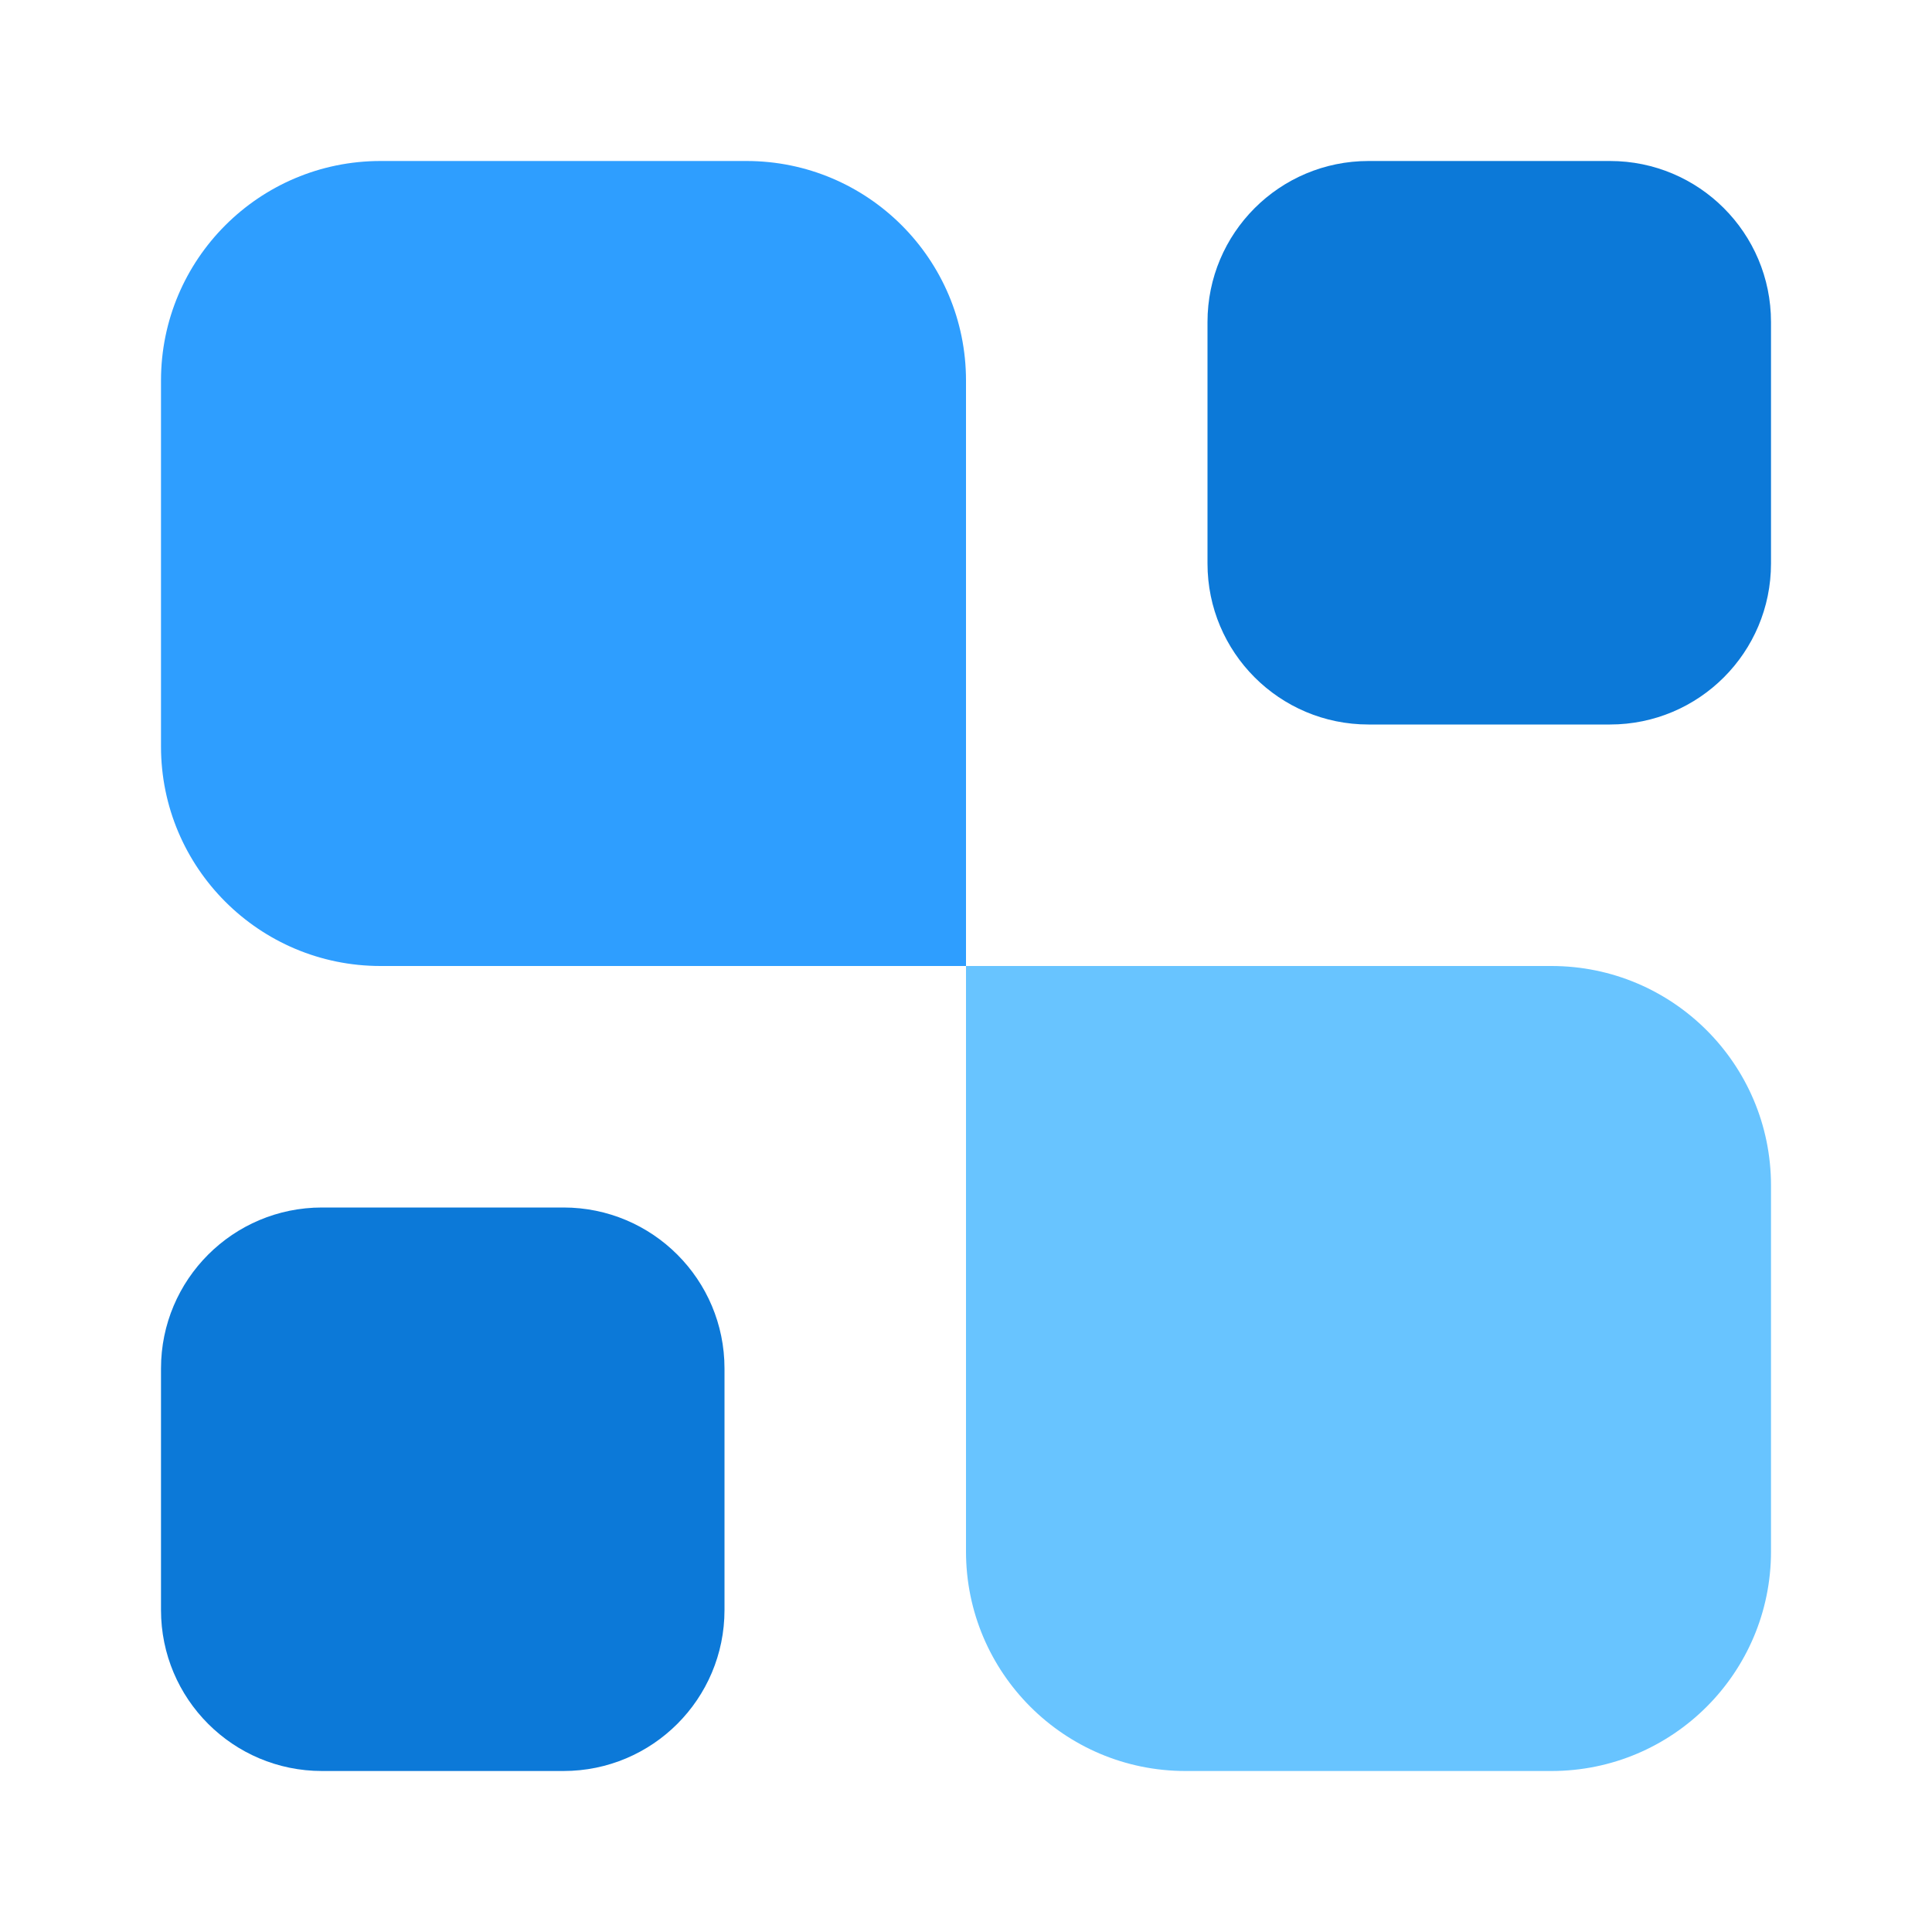
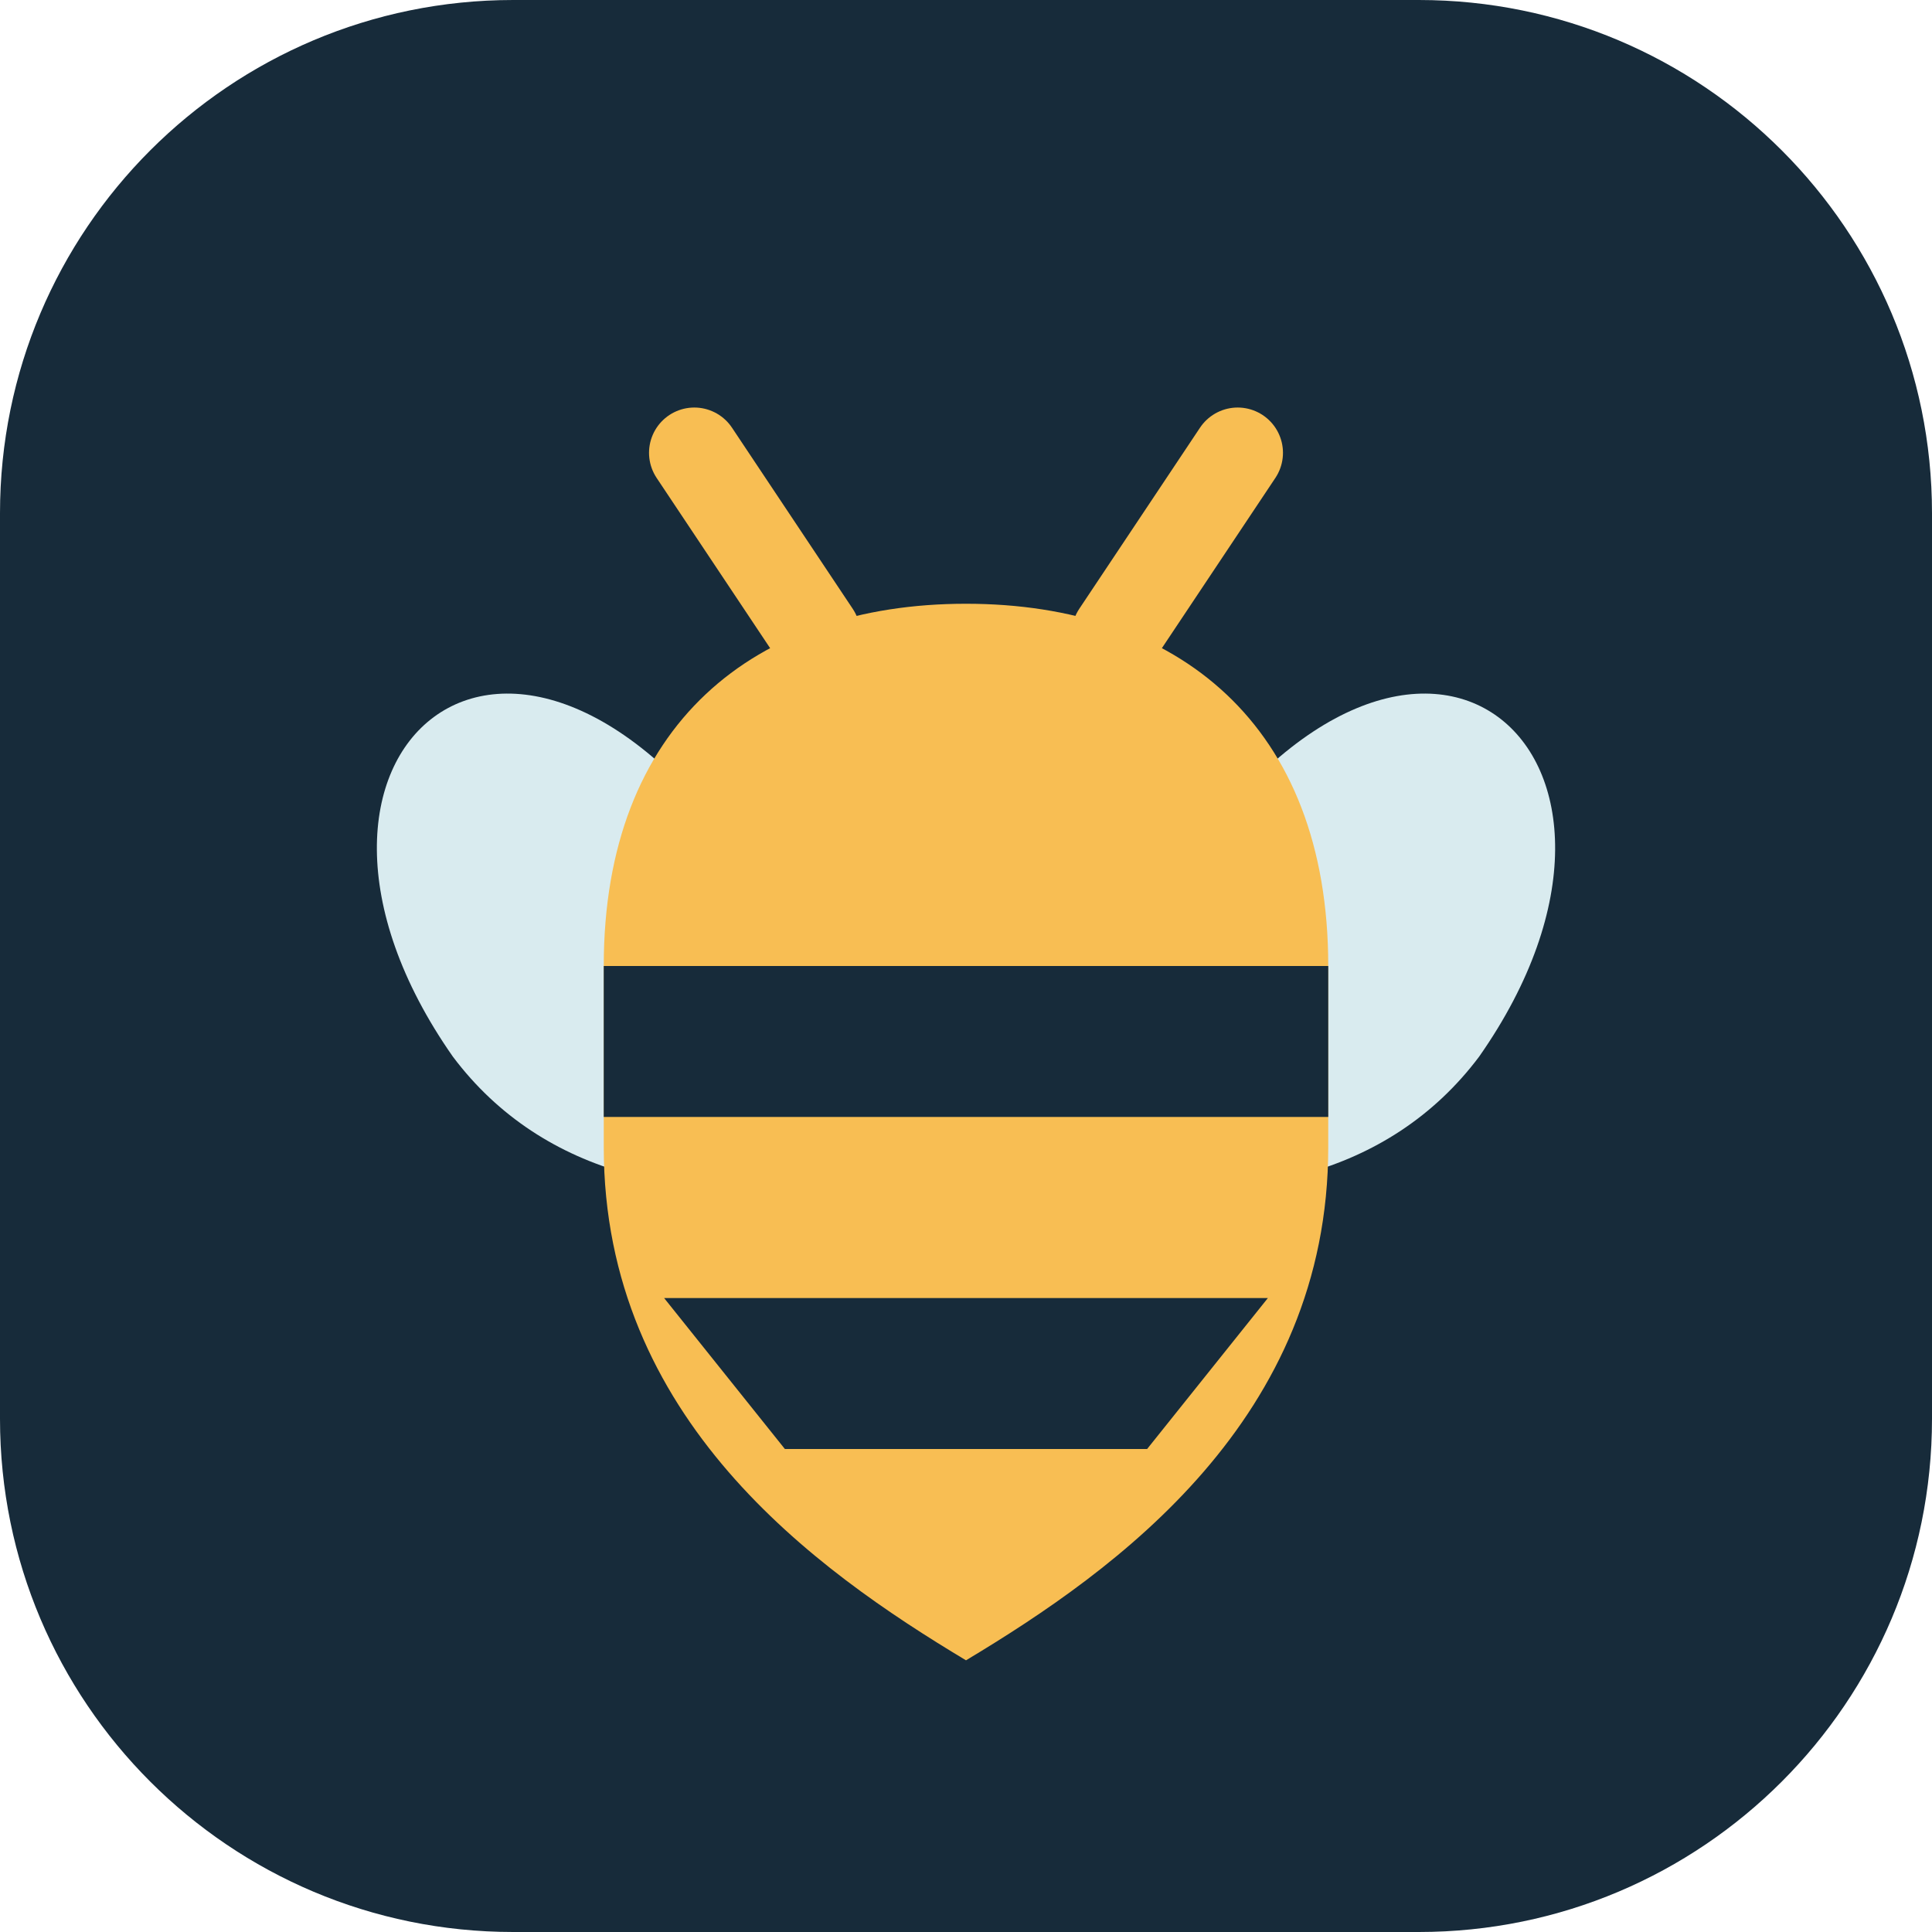
- <svg xmlns="http://www.w3.org/2000/svg" width="24" height="24" viewBox="0 0 24 24" fill="none">
-   <path d="M22 19.273C22 20.779 20.779 22 19.273 22H14.727C13.221 22 12 20.779 12 19.273V12H19.273C20.779 12 22 13.221 22 14.727V19.273Z" fill="#68C4FF" />
-   <path d="M20 2C21.105 2 22 2.895 22 4V7C22 8.105 21.105 9 20 9H17C15.895 9 15 8.105 15 7V4C15 2.895 15.895 2 17 2H20Z" fill="#0C79D8" />
-   <path d="M7 15C8.105 15 9 15.895 9 17V20C9 21.105 8.105 22 7 22H4C2.895 22 2 21.105 2 20V17C2 15.895 2.895 15 4 15H7Z" fill="#0C79D8" />
-   <path d="M12 12H4.727C3.221 12 2 10.779 2 9.273V4.727C2 3.221 3.221 2 4.727 2H9.273C10.779 2 12 3.221 12 4.727V12Z" fill="#2E9EFF" />
+ <svg xmlns="http://www.w3.org/2000/svg" viewBox="0 0 64 64" fill="none">
+   <rect width="64" height="64" rx="17" fill="#172B3A" />
+   <path d="m27 21-4-6m14 6 4-6" stroke="#F8BE53" stroke-width="3" stroke-linecap="round" />
+   <path d="M25 29C17 17 8 25 15 35c3 4 8 5 13 4m11-10c8-12 17-4 10 6-3 4-8 5-13 4" fill="#D9EBEF" />
+   <path d="M20 32c0-8 5-12 12-12s12 4 12 12v6c0 9-7 14-12 17-5-3-12-8-12-17v-6Z" fill="#F8BE53" />
+   <path d="M20 32h24v5H20zm2 11h20l-4 5H26z" fill="#172B3A" />
</svg>
